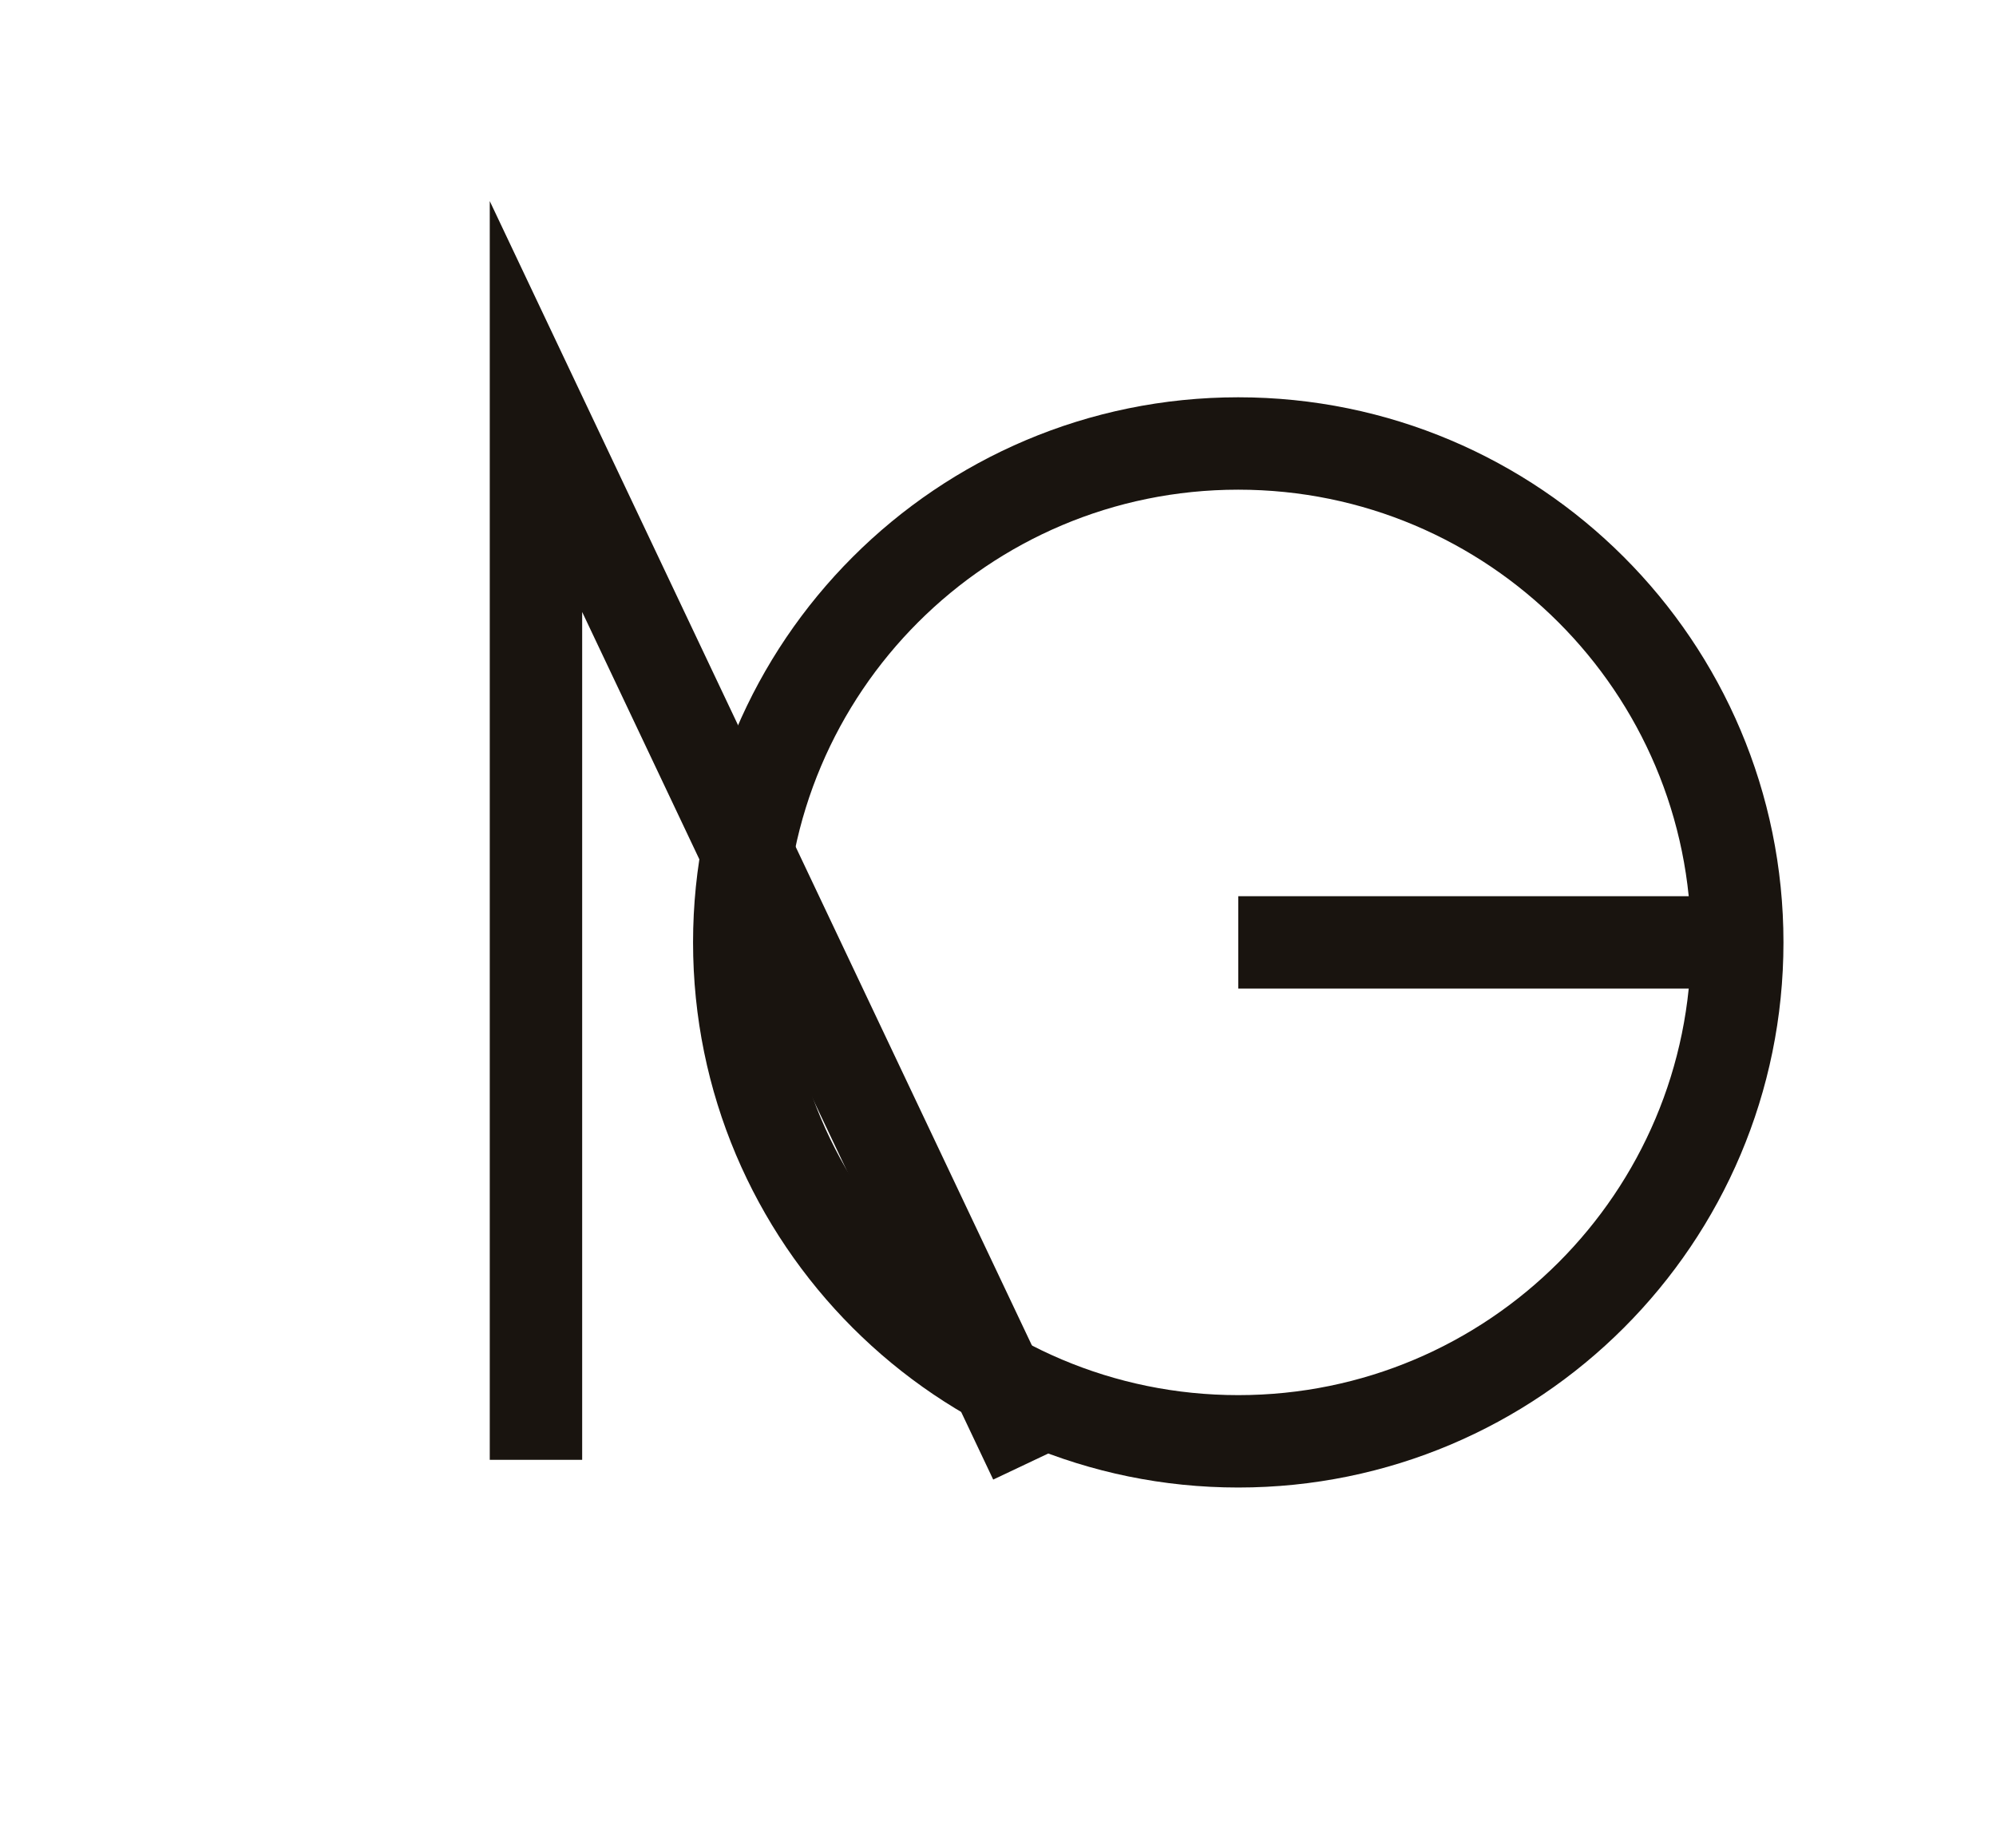
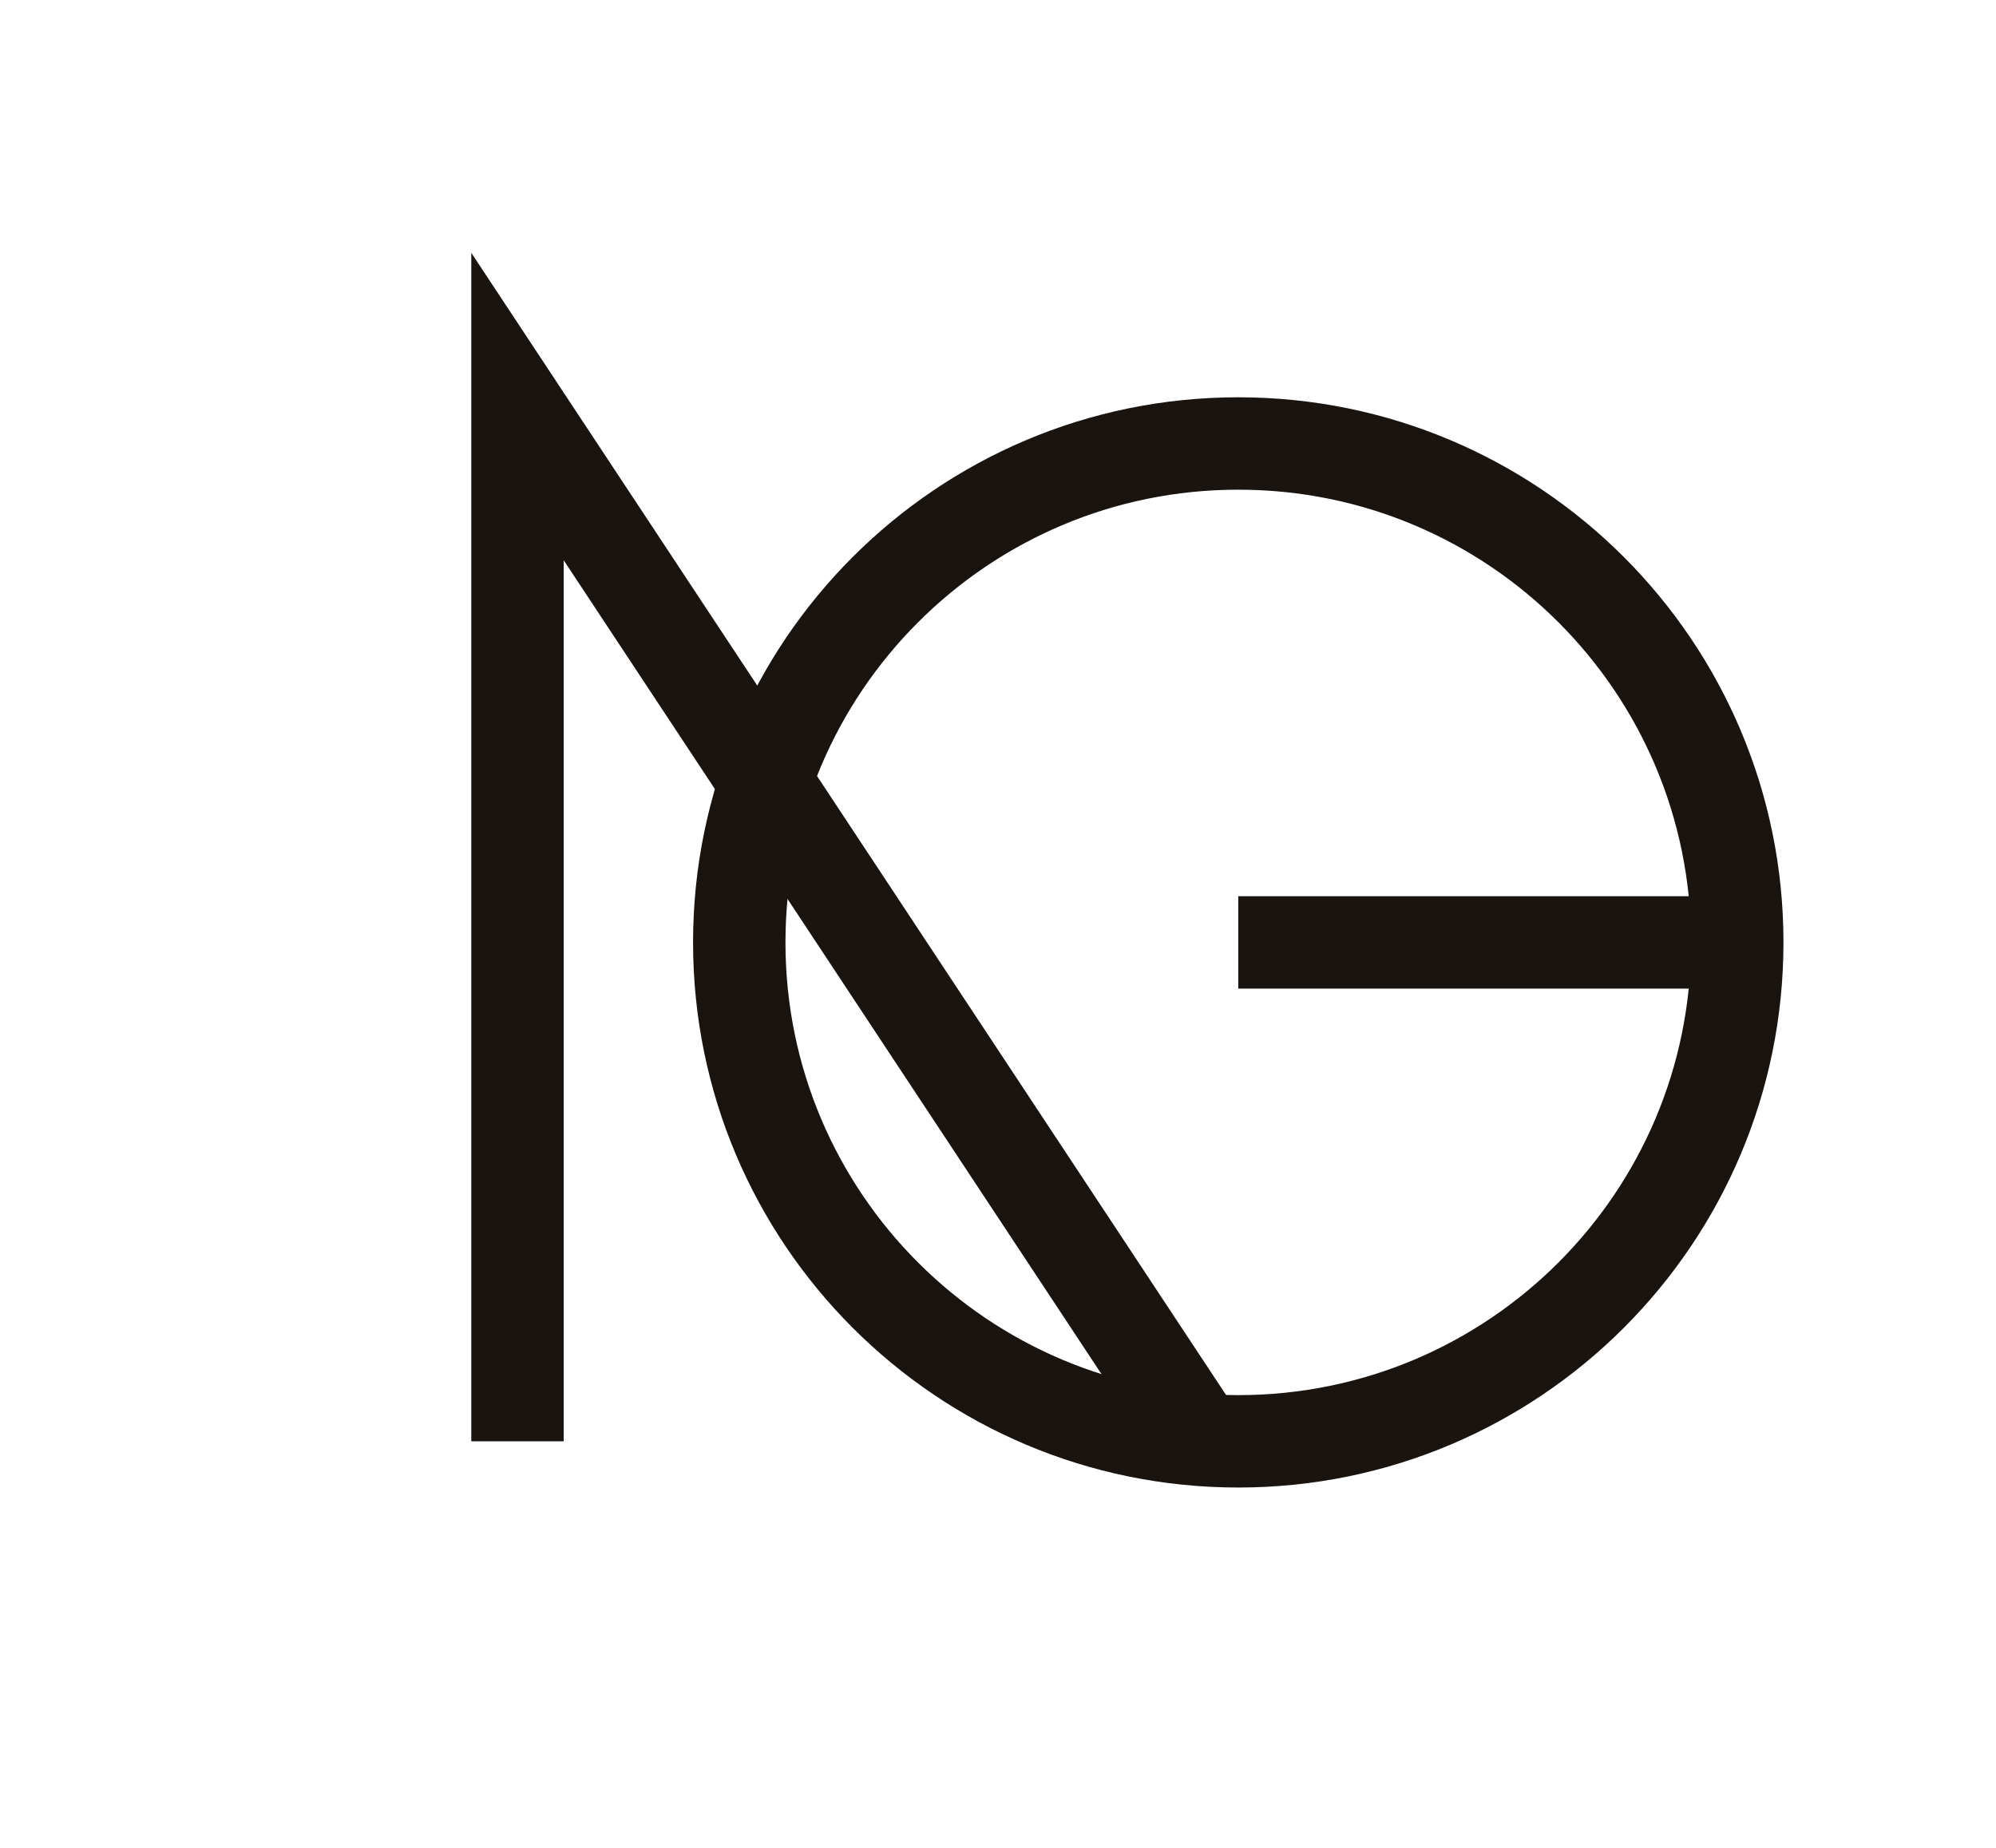
<svg xmlns="http://www.w3.org/2000/svg" viewBox="0 0 216 200" fill="none" stroke="#19140F" stroke-width="10" stroke-linejoin="miter" stroke-linecap="butt" stroke-miterlimit="16" role="img" aria-label="Neo Gens">
-   <path d="M58,158 L58,44 L112,158" />
+   <path d="M56,156 L56,44 L130,156" />
  <circle cx="134" cy="102" r="54" />
  <line x1="134" y1="102" x2="188" y2="102" />
</svg>
